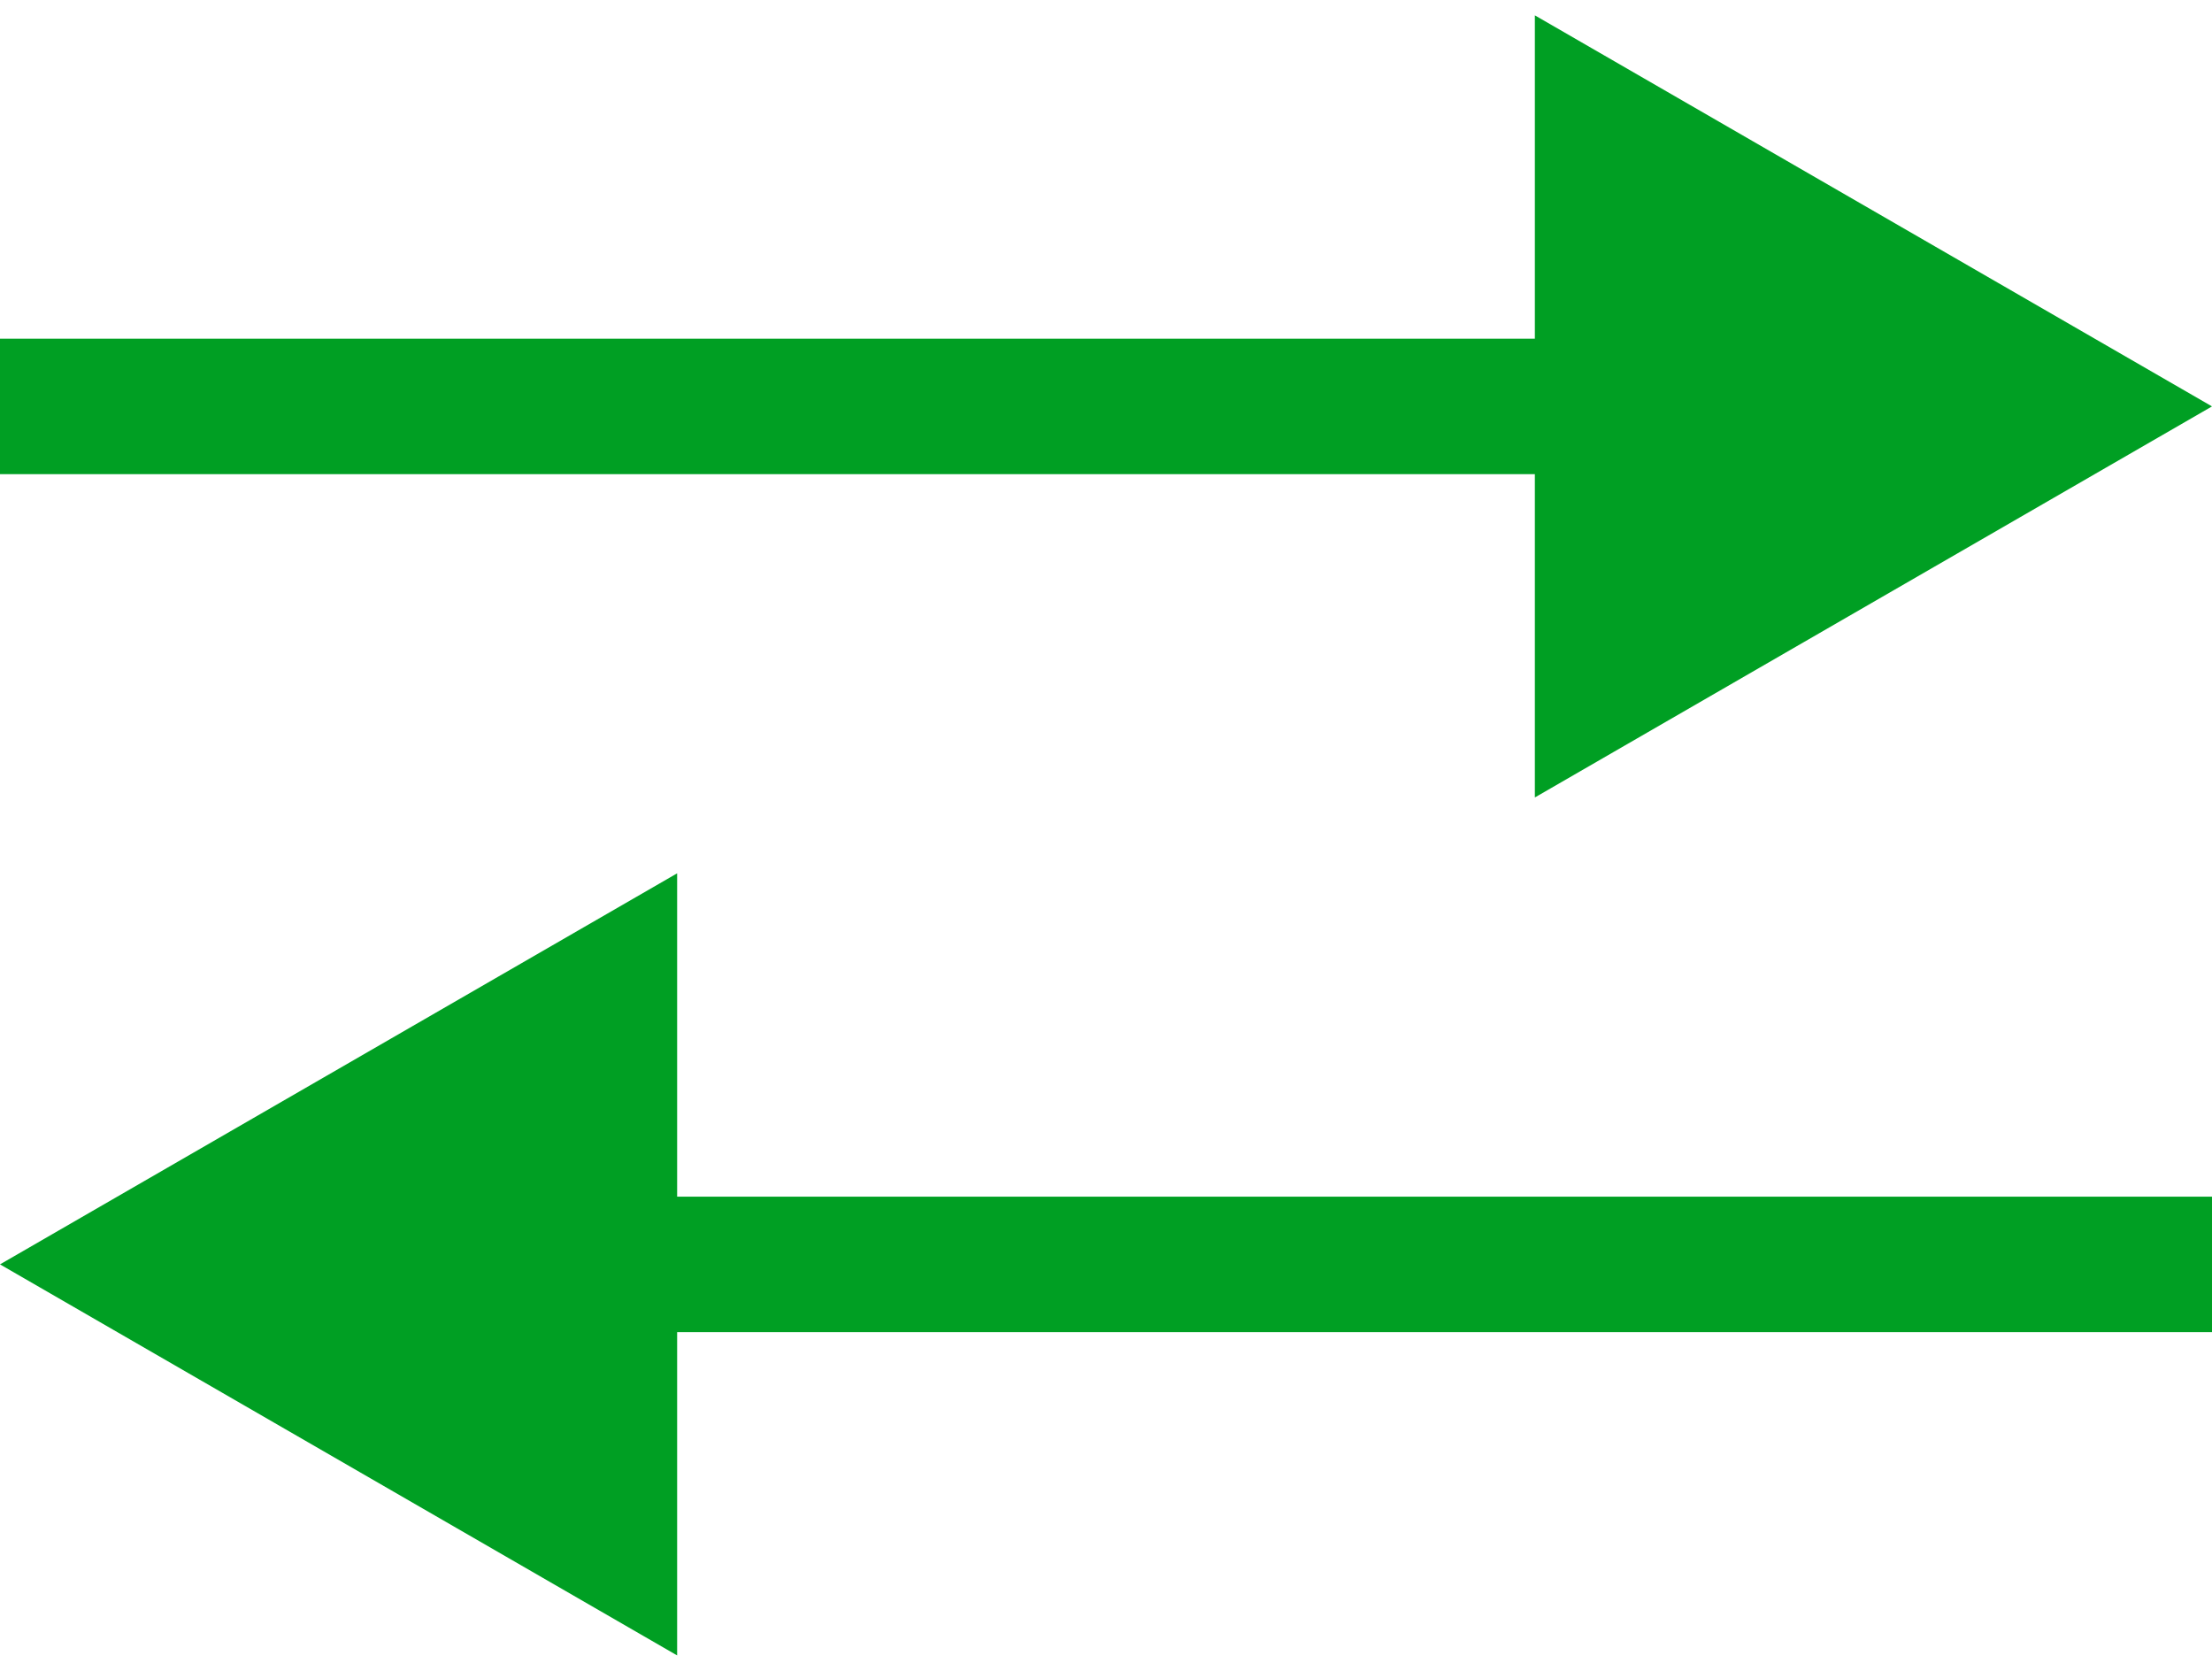
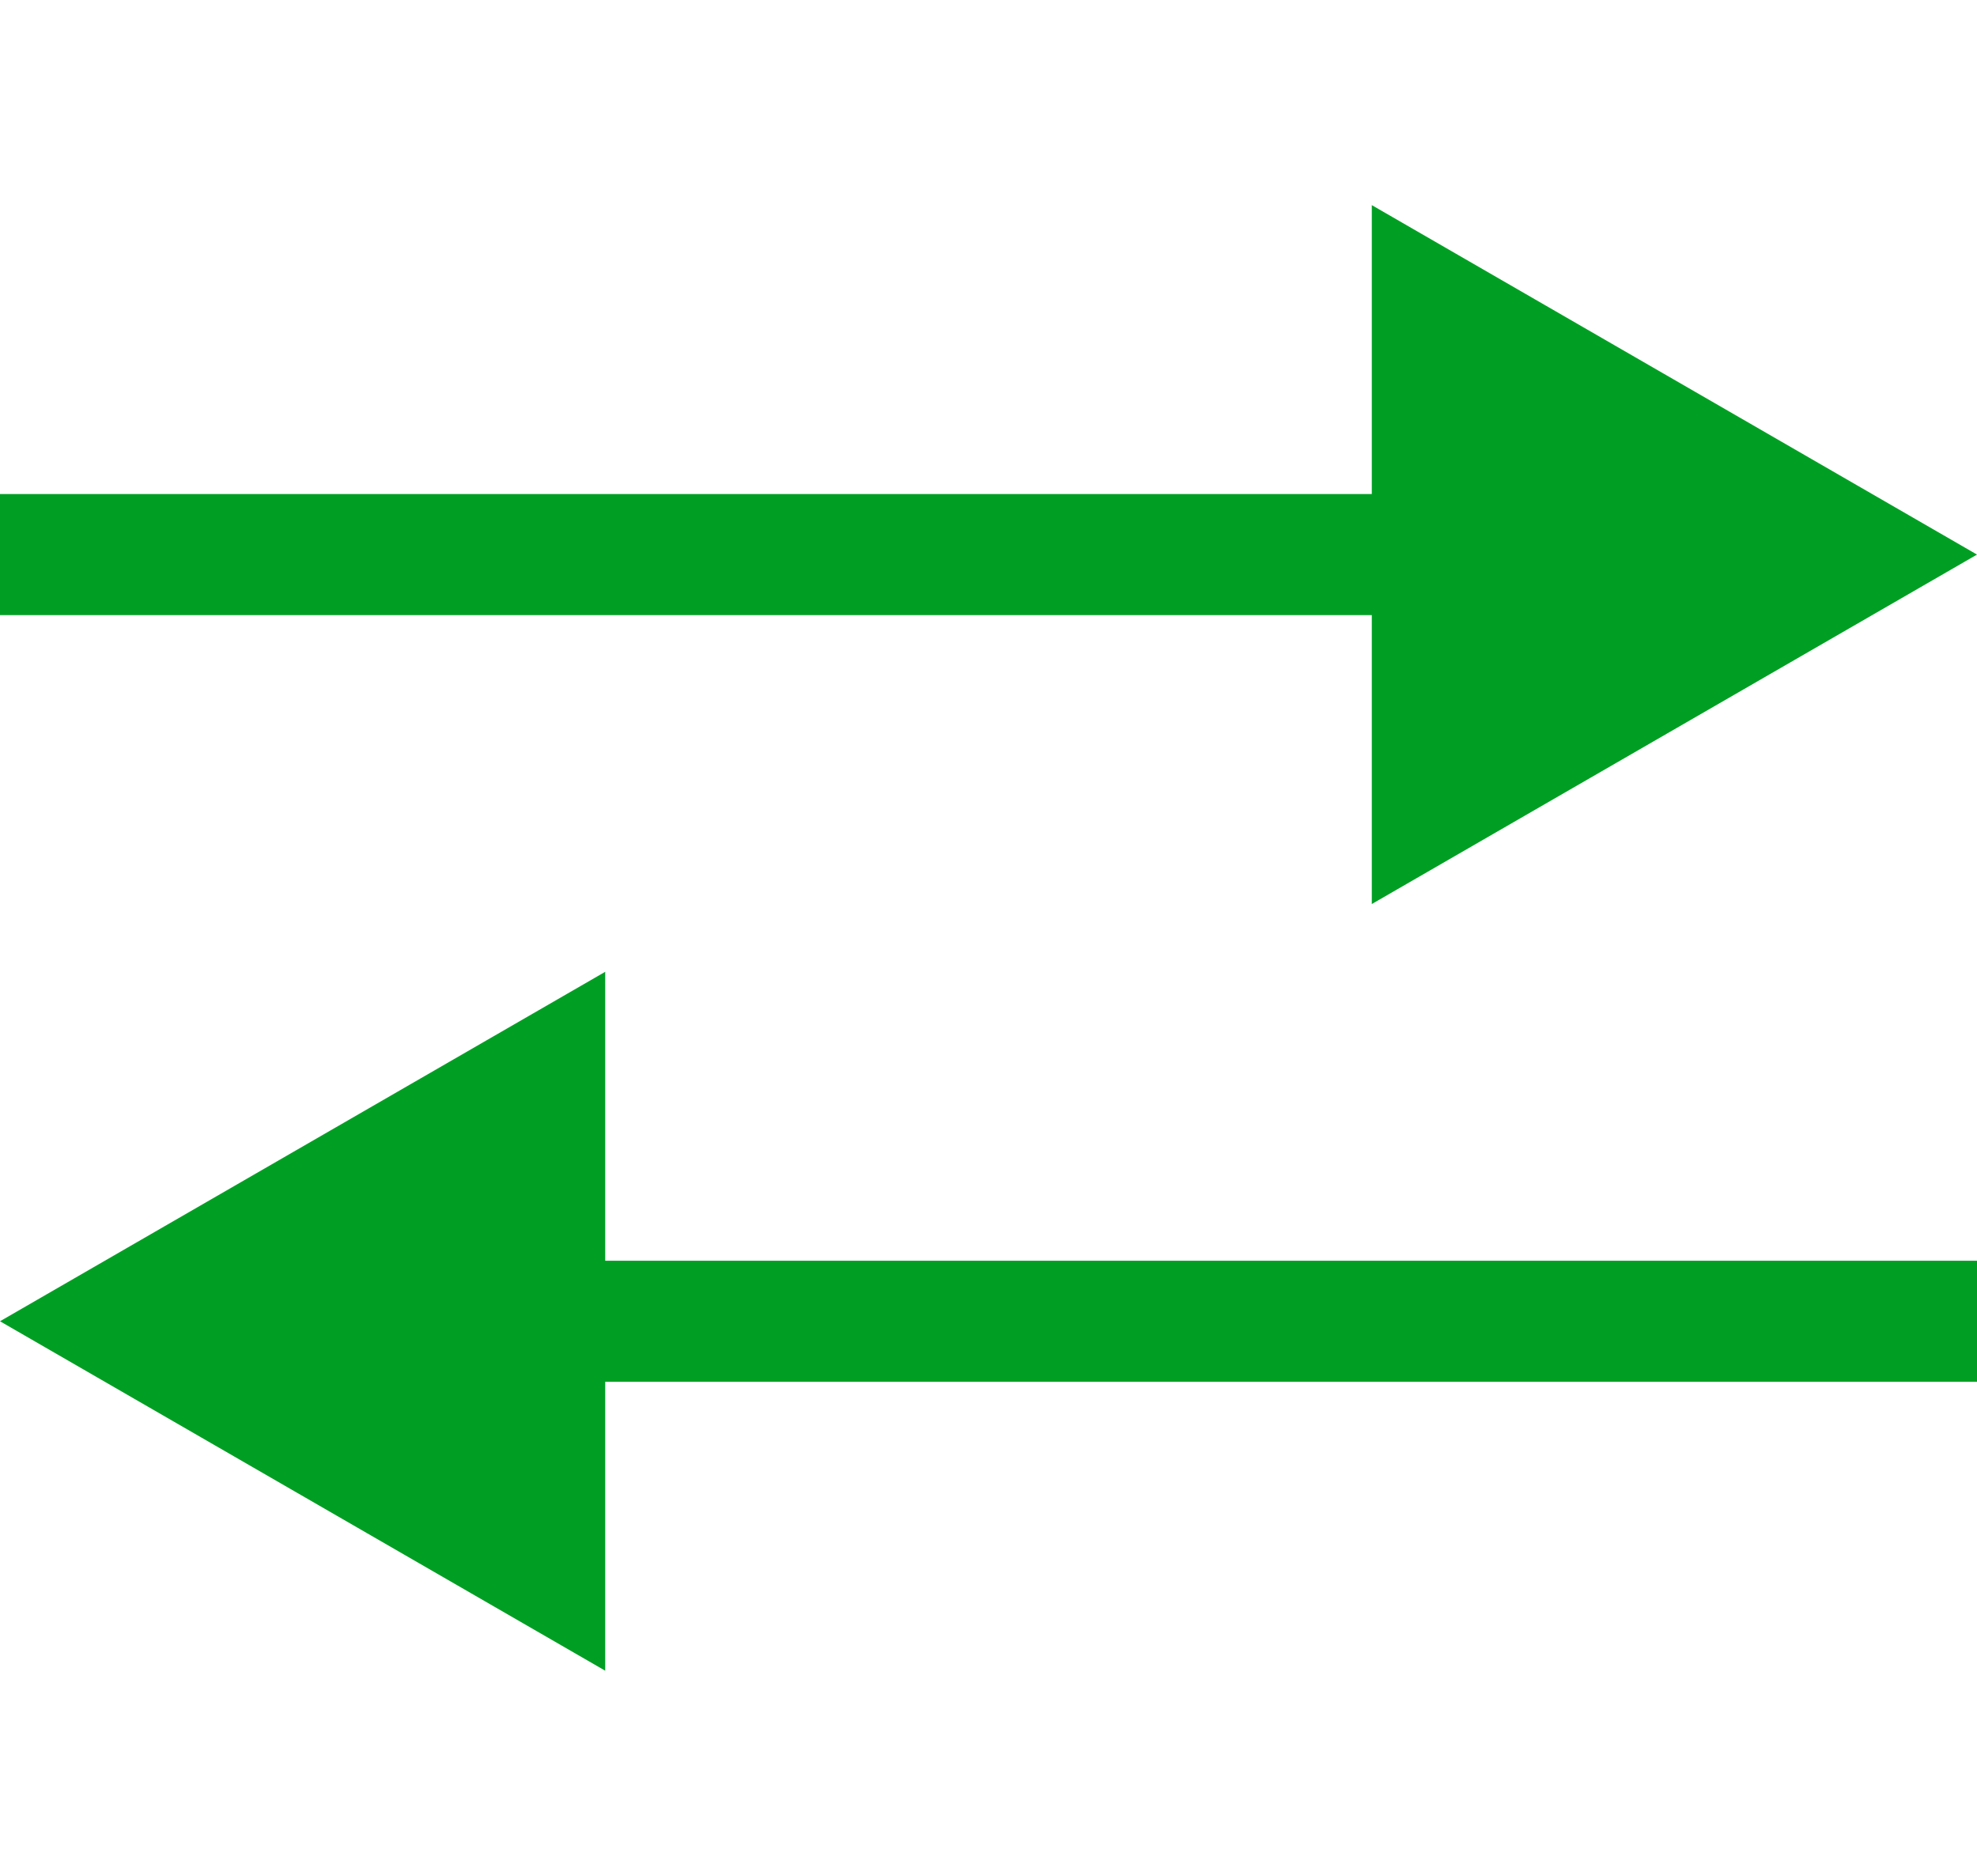
- <svg xmlns="http://www.w3.org/2000/svg" width="49" height="37" viewBox="0 0 49 37" fill="none">
+ <svg xmlns="http://www.w3.org/2000/svg" width="39" height="37" viewBox="0 0 49 37" fill="none">
  <path d="M49 9L34 0.34V17.66L49 9ZM0 10.5H35.5V7.5H0V10.5Z" fill="#009F23" />
  <path d="M0 28L15 19.34V36.66L0 28ZM49 29.5H13.5V26.5H49V29.5Z" fill="#009F23" />
</svg>
